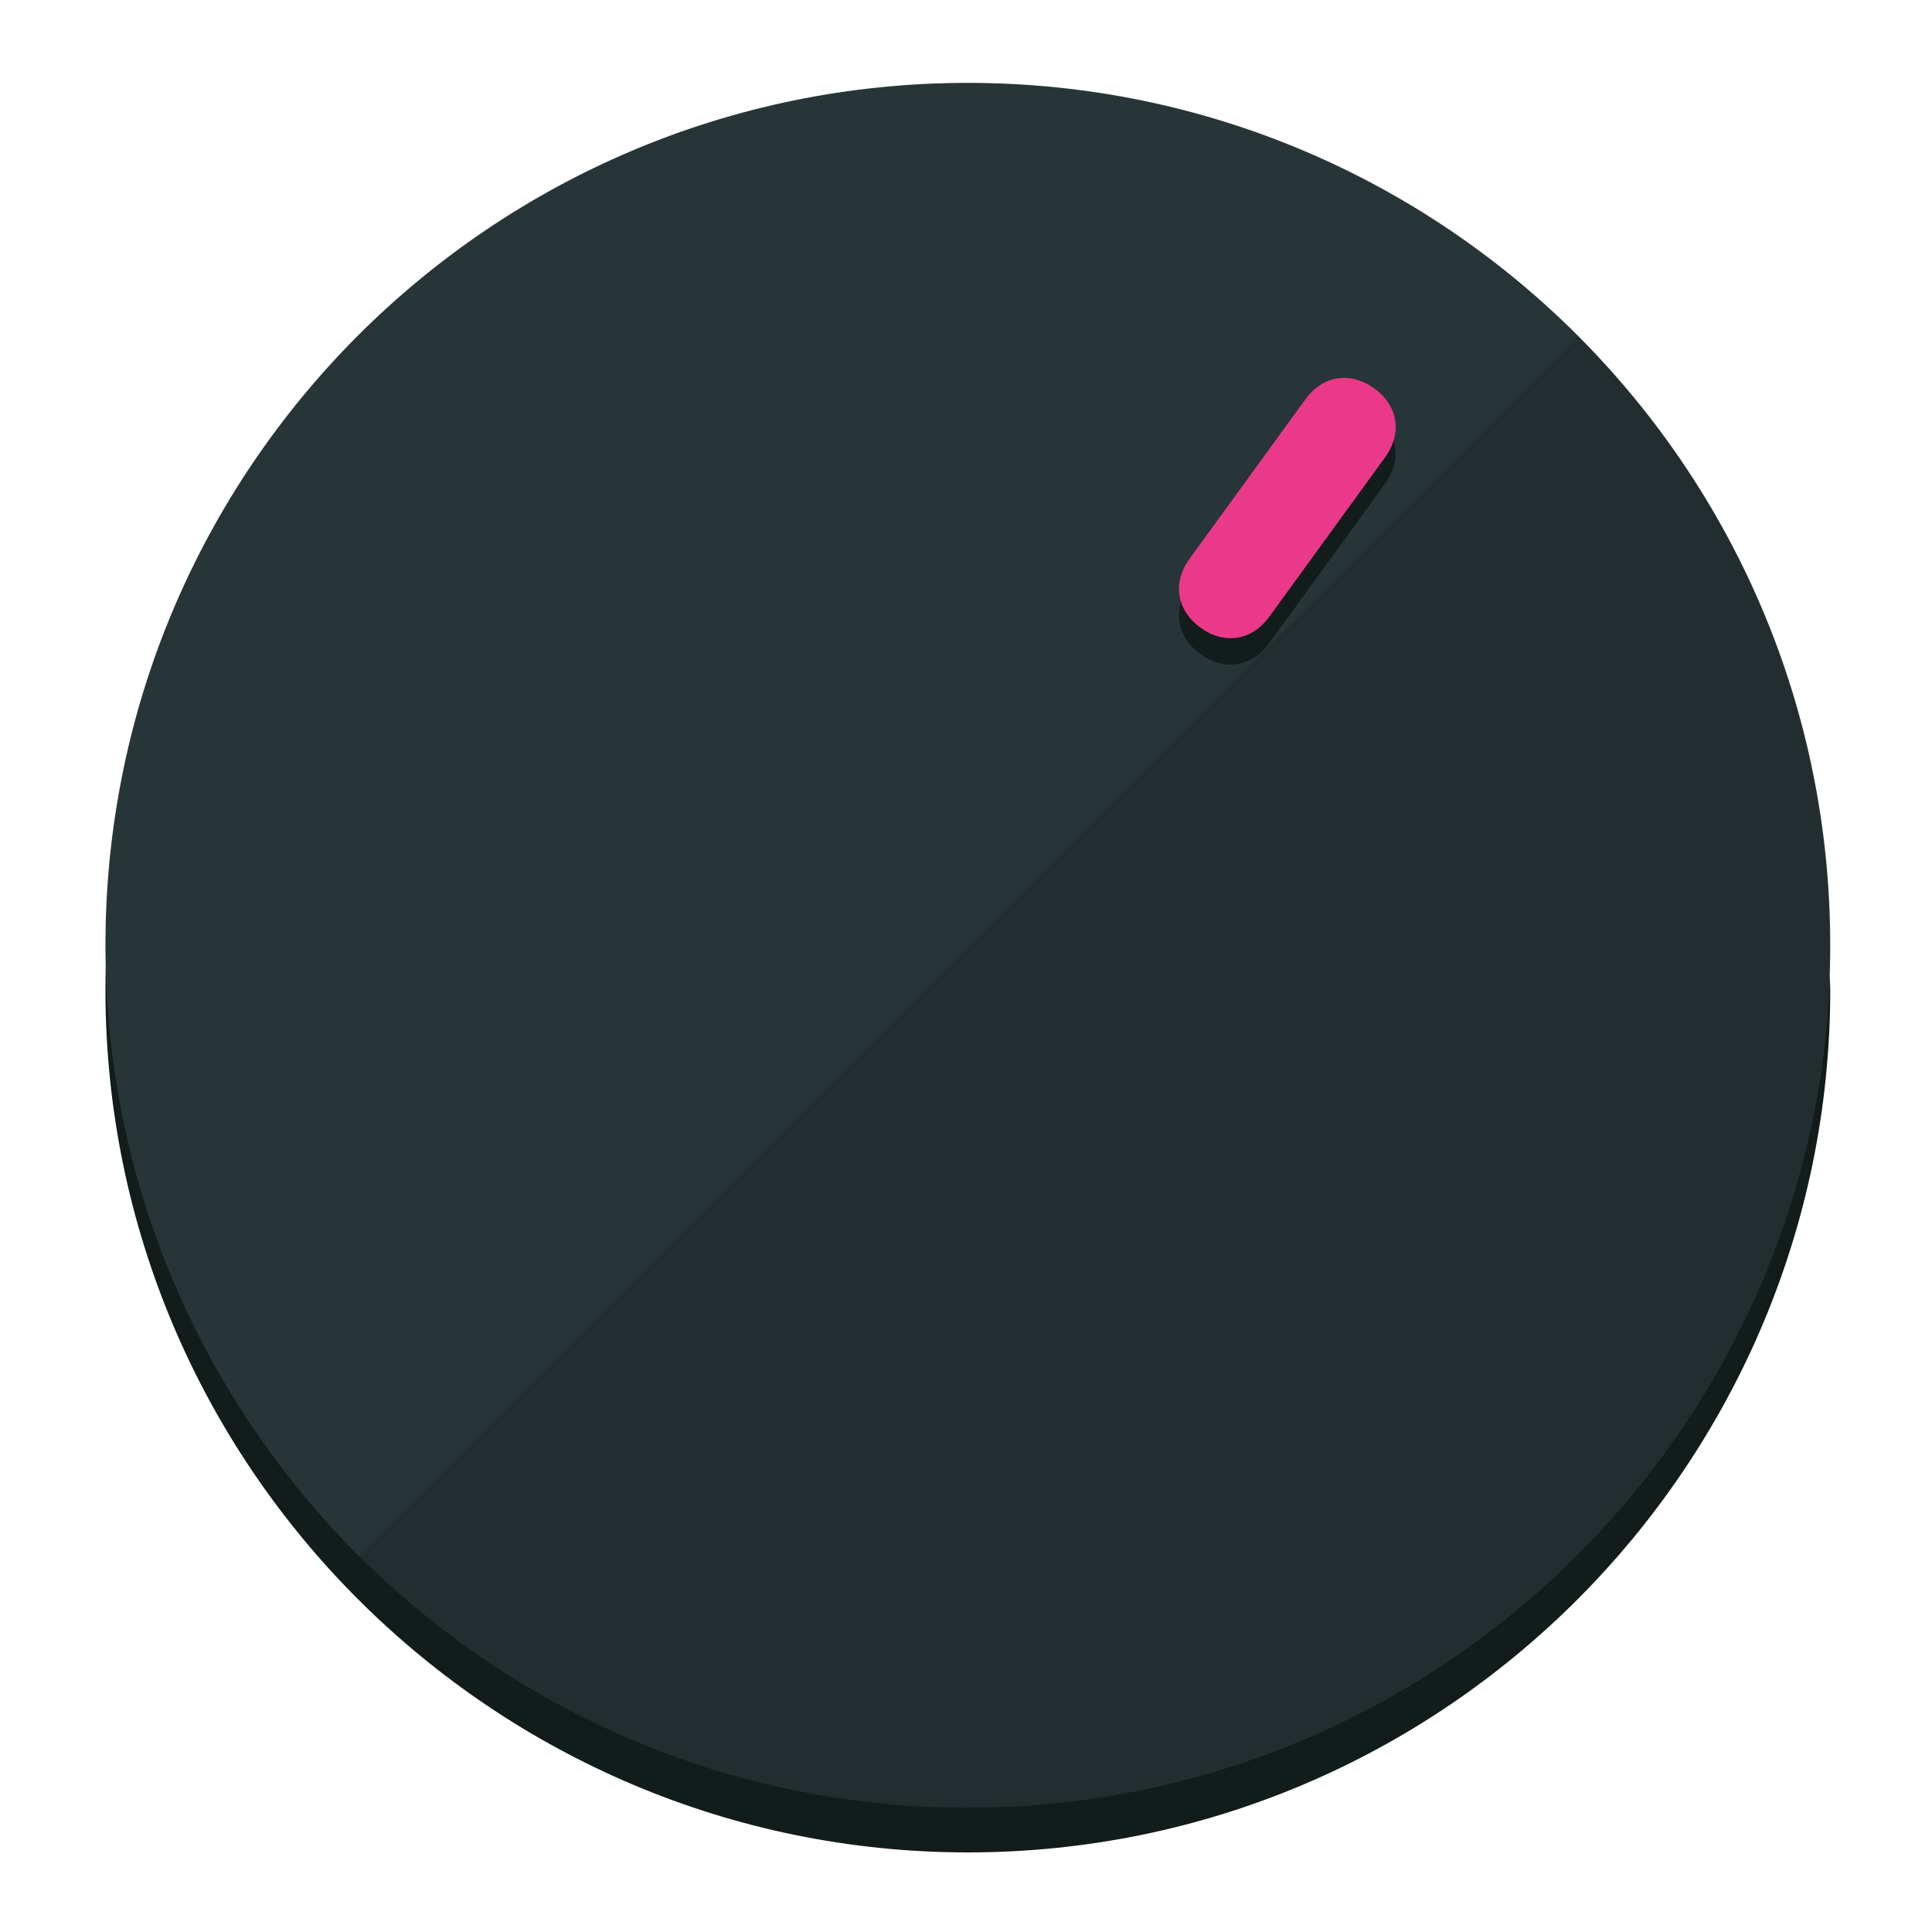
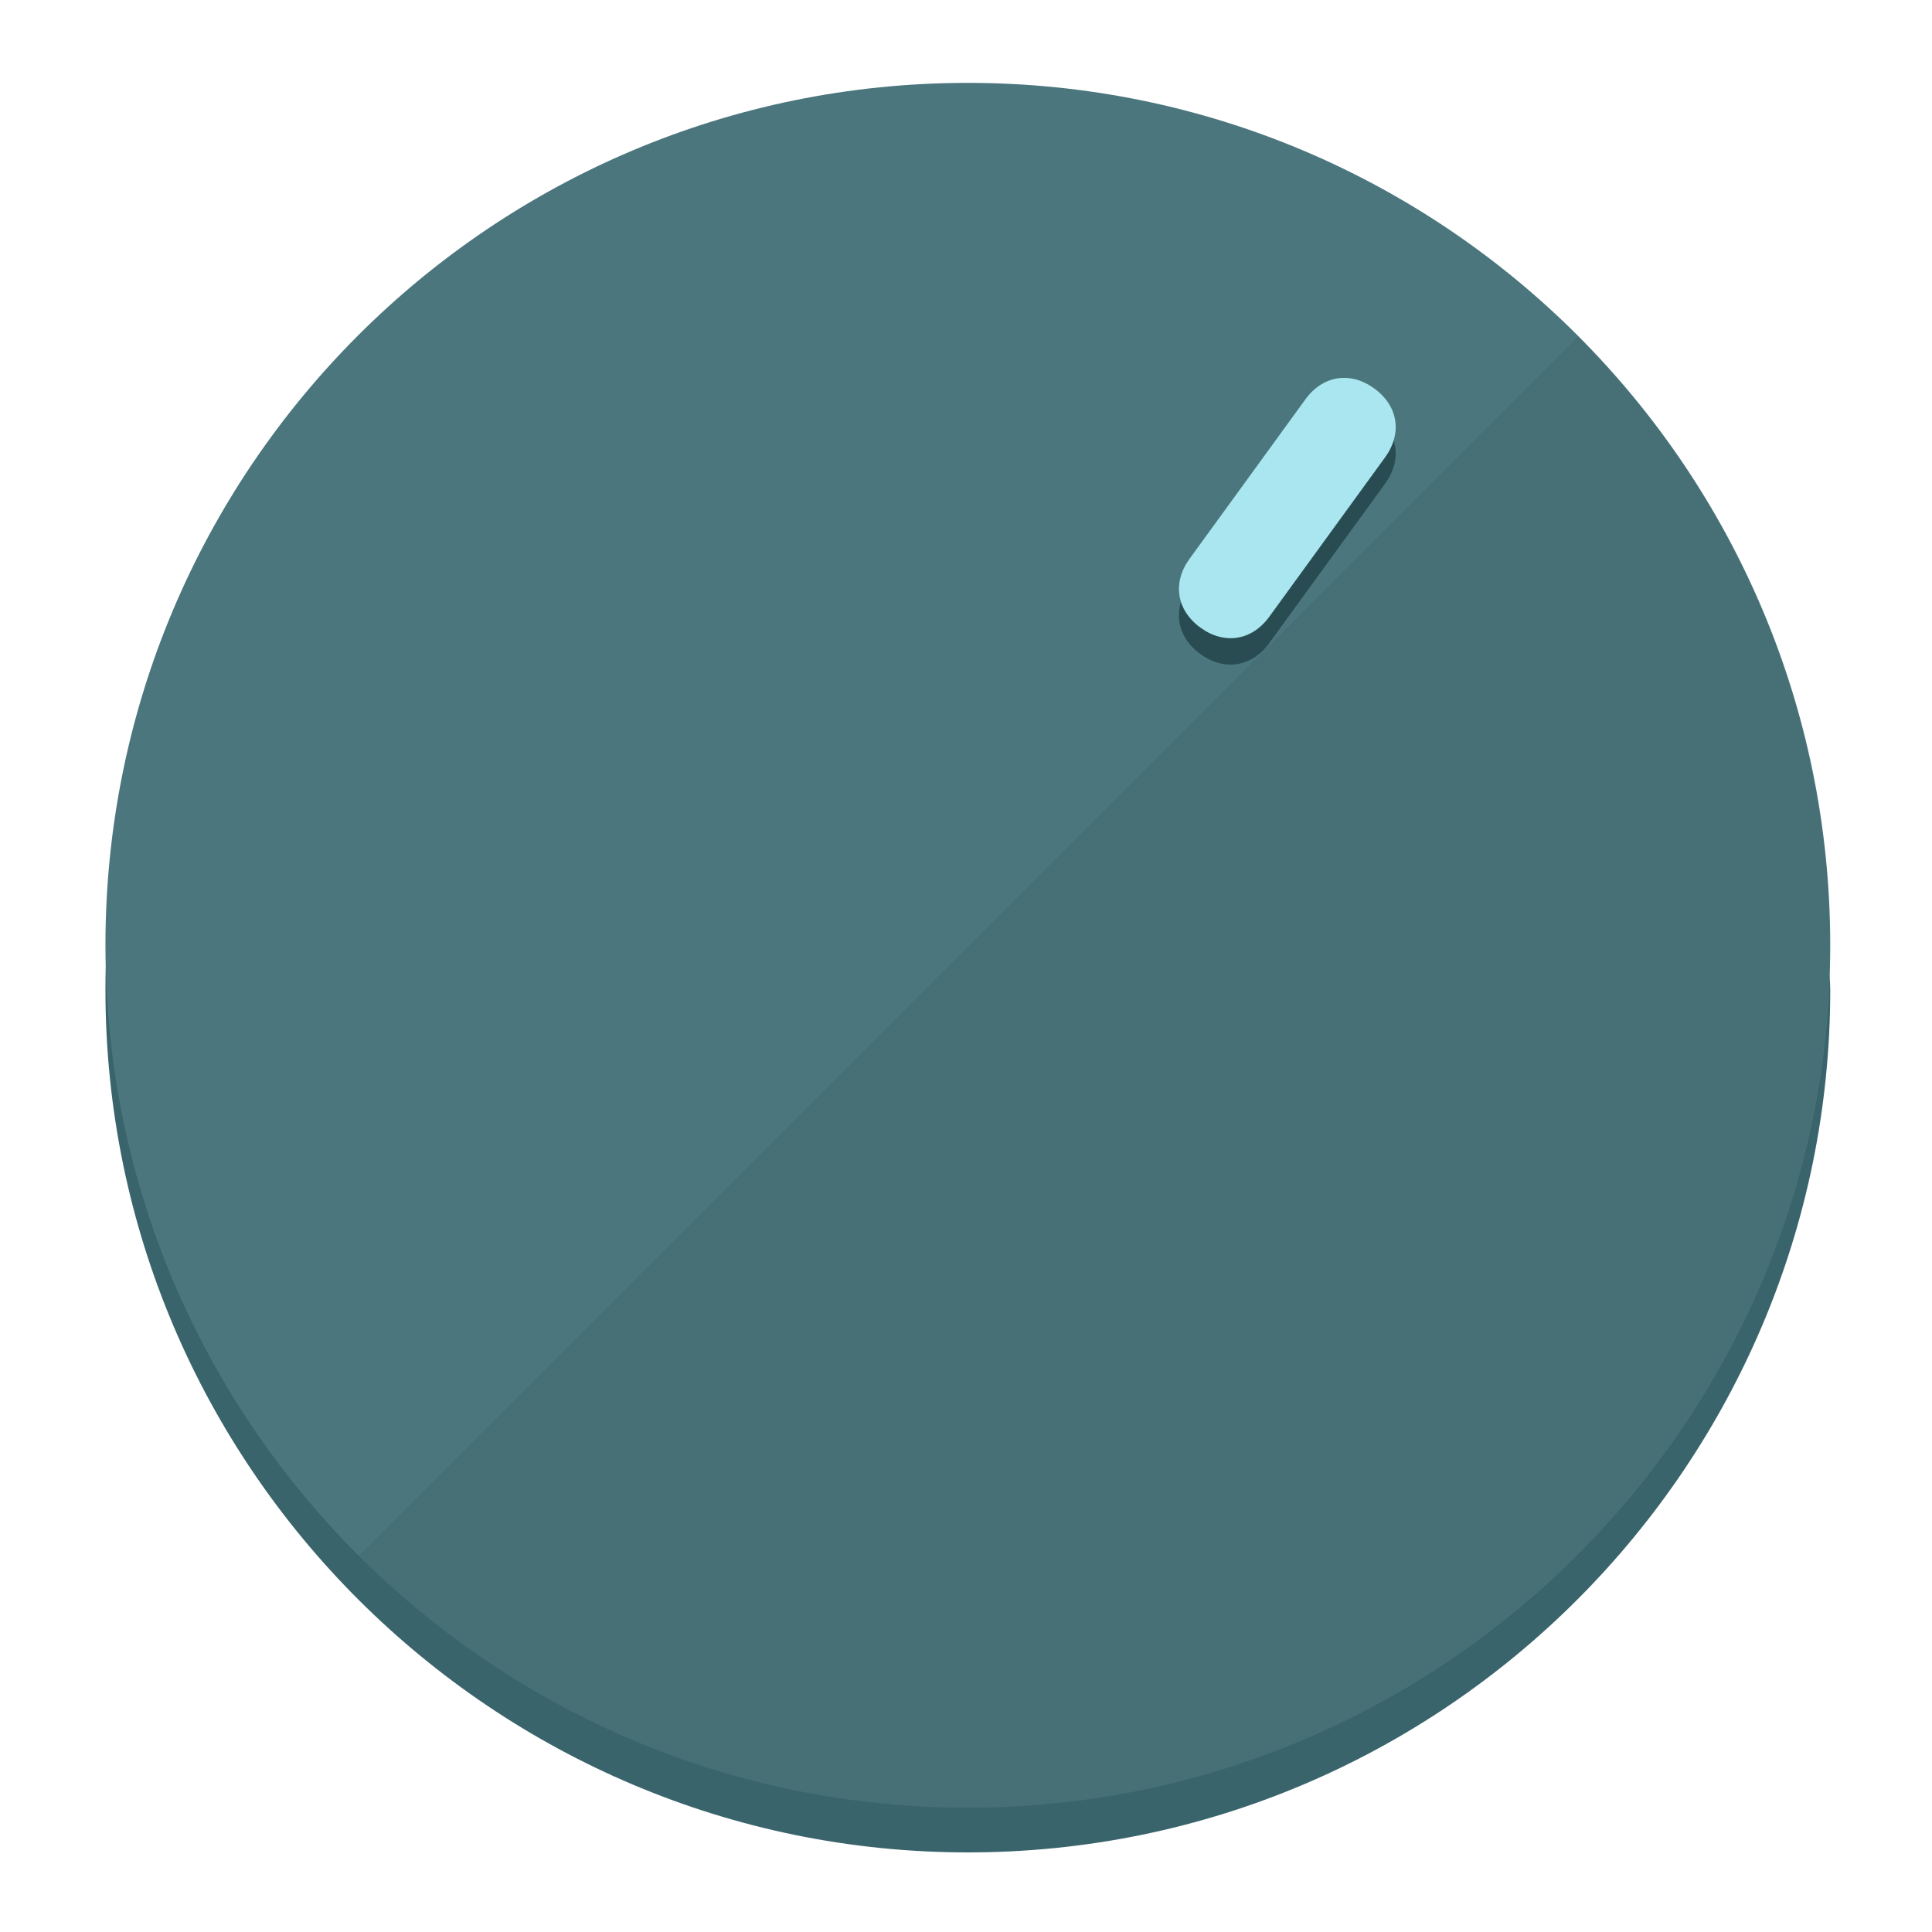
<svg xmlns="http://www.w3.org/2000/svg" height="120px" width="120px" version="1.1" id="Layer_1" viewBox="0 0 496.8 496.8" xml:space="preserve">
  <defs id="defs23" />
  <g id="g3158">
-     <path style="display:inline;fill:#121c1b;fill-opacity:1;stroke-width:1.584" d="m 248.875,445.92 c 116.582,0 212.89,-91.238 220.493,-205.286 0,5.069 1.267,8.87 1.267,13.939 0,121.651 -98.842,221.76 -221.76,221.76 -121.651,0 -221.76,-98.842 -221.76,-221.76 0,-5.069 0,-8.87 1.267,-13.939 7.603,114.048 103.91,205.286 220.493,205.286 z" id="path8" />
-     <circle style="display:inline;fill:#283538;fill-opacity:1;stroke-width:1.584" cx="248.875" cy="243.071" r="221.76" id="circle12" />
-     <path style="display:inline;fill:#000000;fill-opacity:0.154;stroke-width:1.587" d="m 405.744,86.606 c 86.308,86.308 86.308,227.193 0,313.5 -86.308,86.308 -227.193,86.308 -313.5,0" id="path14" />
+     <path style="display:inline;fill:#3A646B;fill-opacity:1;stroke-width:1.584" d="m 248.875,445.92 c 116.582,0 212.89,-91.238 220.493,-205.286 0,5.069 1.267,8.87 1.267,13.939 0,121.651 -98.842,221.76 -221.76,221.76 -121.651,0 -221.76,-98.842 -221.76,-221.76 0,-5.069 0,-8.87 1.267,-13.939 7.603,114.048 103.91,205.286 220.493,205.286 z" id="path8" />
+     <circle style="display:inline;fill:#4B767D;fill-opacity:1;stroke-width:1.584" cx="248.875" cy="243.071" r="221.76" id="circle12" />
+     <path style="display:inline;fill:#294C52;fill-opacity:0.154;stroke-width:1.587" d="m 405.744,86.606 c 86.308,86.308 86.308,227.193 0,313.5 -86.308,86.308 -227.193,86.308 -313.5,0" id="path14" />
  </g>
  <g id="g3198">
    <circle style="display:none;fill:#000000;fill-opacity:0;stroke-width:1.584" cx="344.188" cy="51.017" r="221.76" id="circle12-3" transform="rotate(36)" />
-     <path style="display:inline;fill:#121c1b;fill-opacity:1;stroke-width:1.584" d="m 326.375,165.375 c -4.469,6.151 -11.549,7.272 -17.7,2.803 v 0 c -6.151,-4.469 -7.273,-11.549 -2.803,-17.7 l 29.794,-41.007 c 4.469,-6.151 11.549,-7.272 17.7,-2.803 v 0 c 6.151,4.469 7.272,11.549 2.803,17.7 z" id="path3789" />
-     <path style="display:inline;fill:#ea398a;stroke-width:1.584" d="m 326.385,158.59 c -4.469,6.151 -11.549,7.272 -17.7,2.803 v 0 c -6.151,-4.469 -7.272,-11.549 -2.803,-17.7 l 29.794,-41.007 c 4.469,-6.151 11.549,-7.273 17.7,-2.803 v 0 c 6.151,4.469 7.272,11.549 2.803,17.7 z" id="path915" />
+     <path style="display:inline;fill:#294C52;fill-opacity:1;stroke-width:1.584" d="m 326.375,165.375 c -4.469,6.151 -11.549,7.272 -17.7,2.803 v 0 c -6.151,-4.469 -7.273,-11.549 -2.803,-17.7 l 29.794,-41.007 c 4.469,-6.151 11.549,-7.272 17.7,-2.803 v 0 c 6.151,4.469 7.272,11.549 2.803,17.7 z" id="path3789" />
+     <path style="display:inline;fill:#AAE6F0;stroke-width:1.584" d="m 326.385,158.59 c -4.469,6.151 -11.549,7.272 -17.7,2.803 v 0 c -6.151,-4.469 -7.272,-11.549 -2.803,-17.7 l 29.794,-41.007 c 4.469,-6.151 11.549,-7.273 17.7,-2.803 v 0 c 6.151,4.469 7.272,11.549 2.803,17.7 z" id="path915" />
  </g>
</svg>
